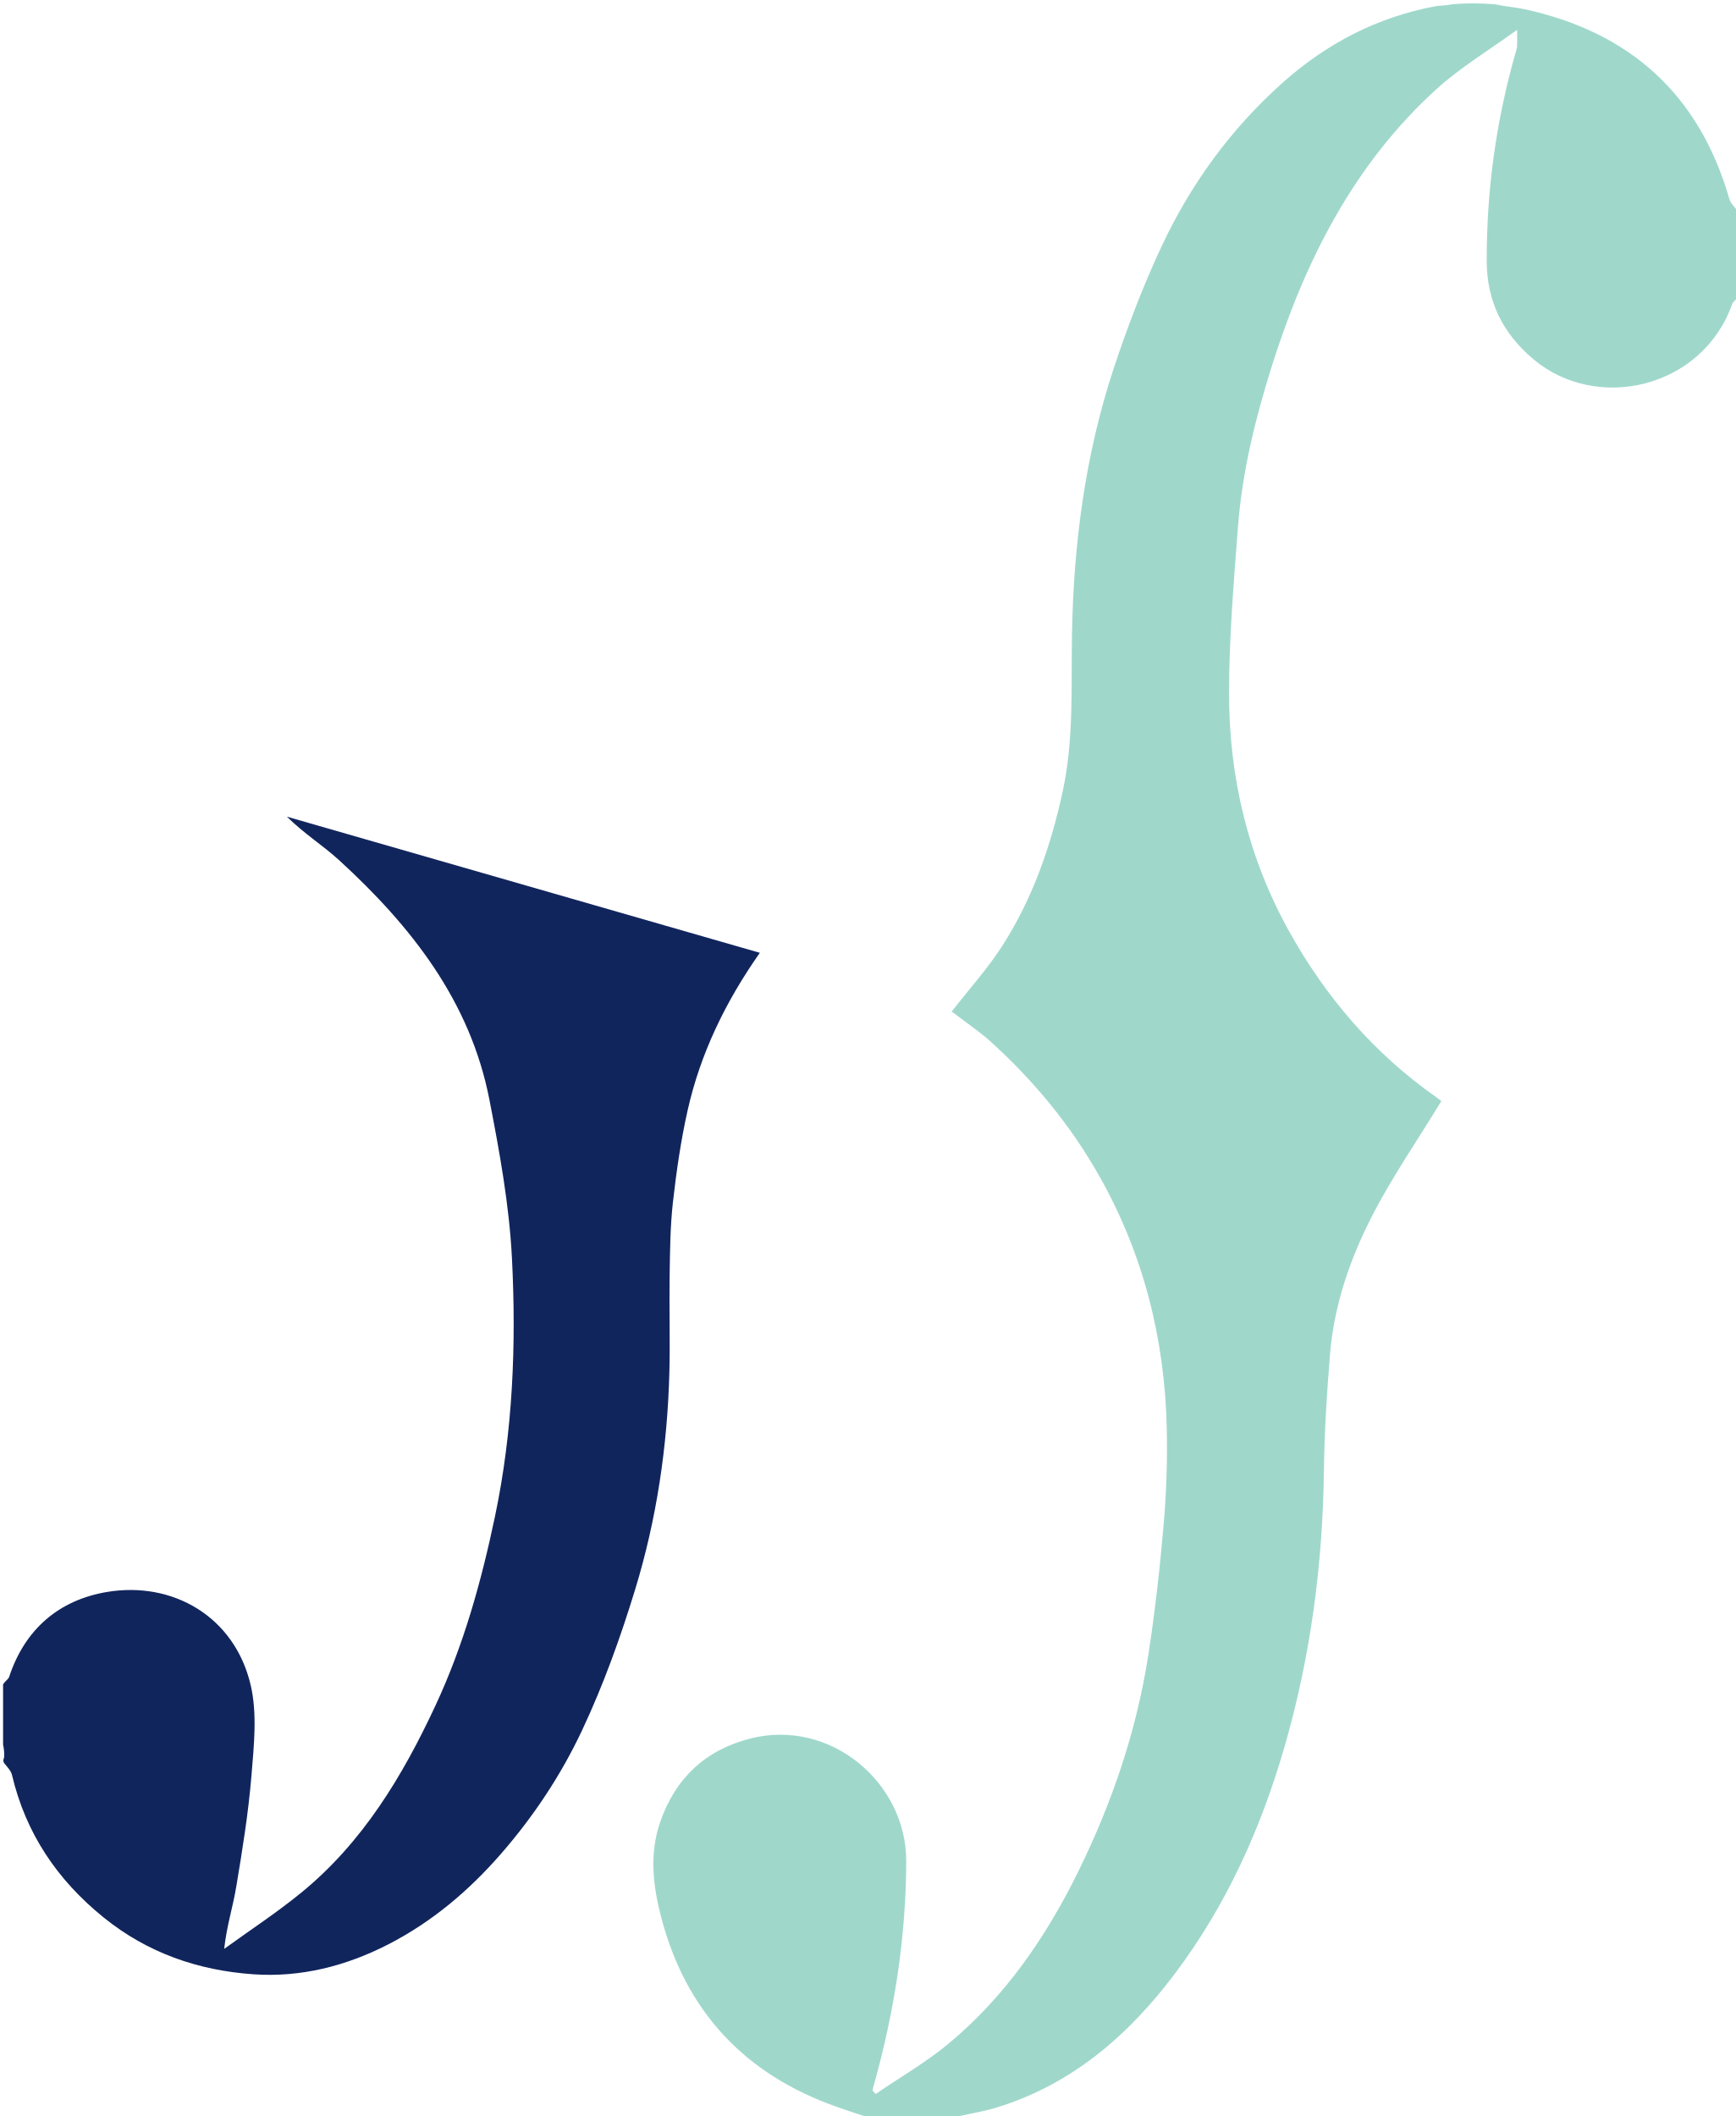
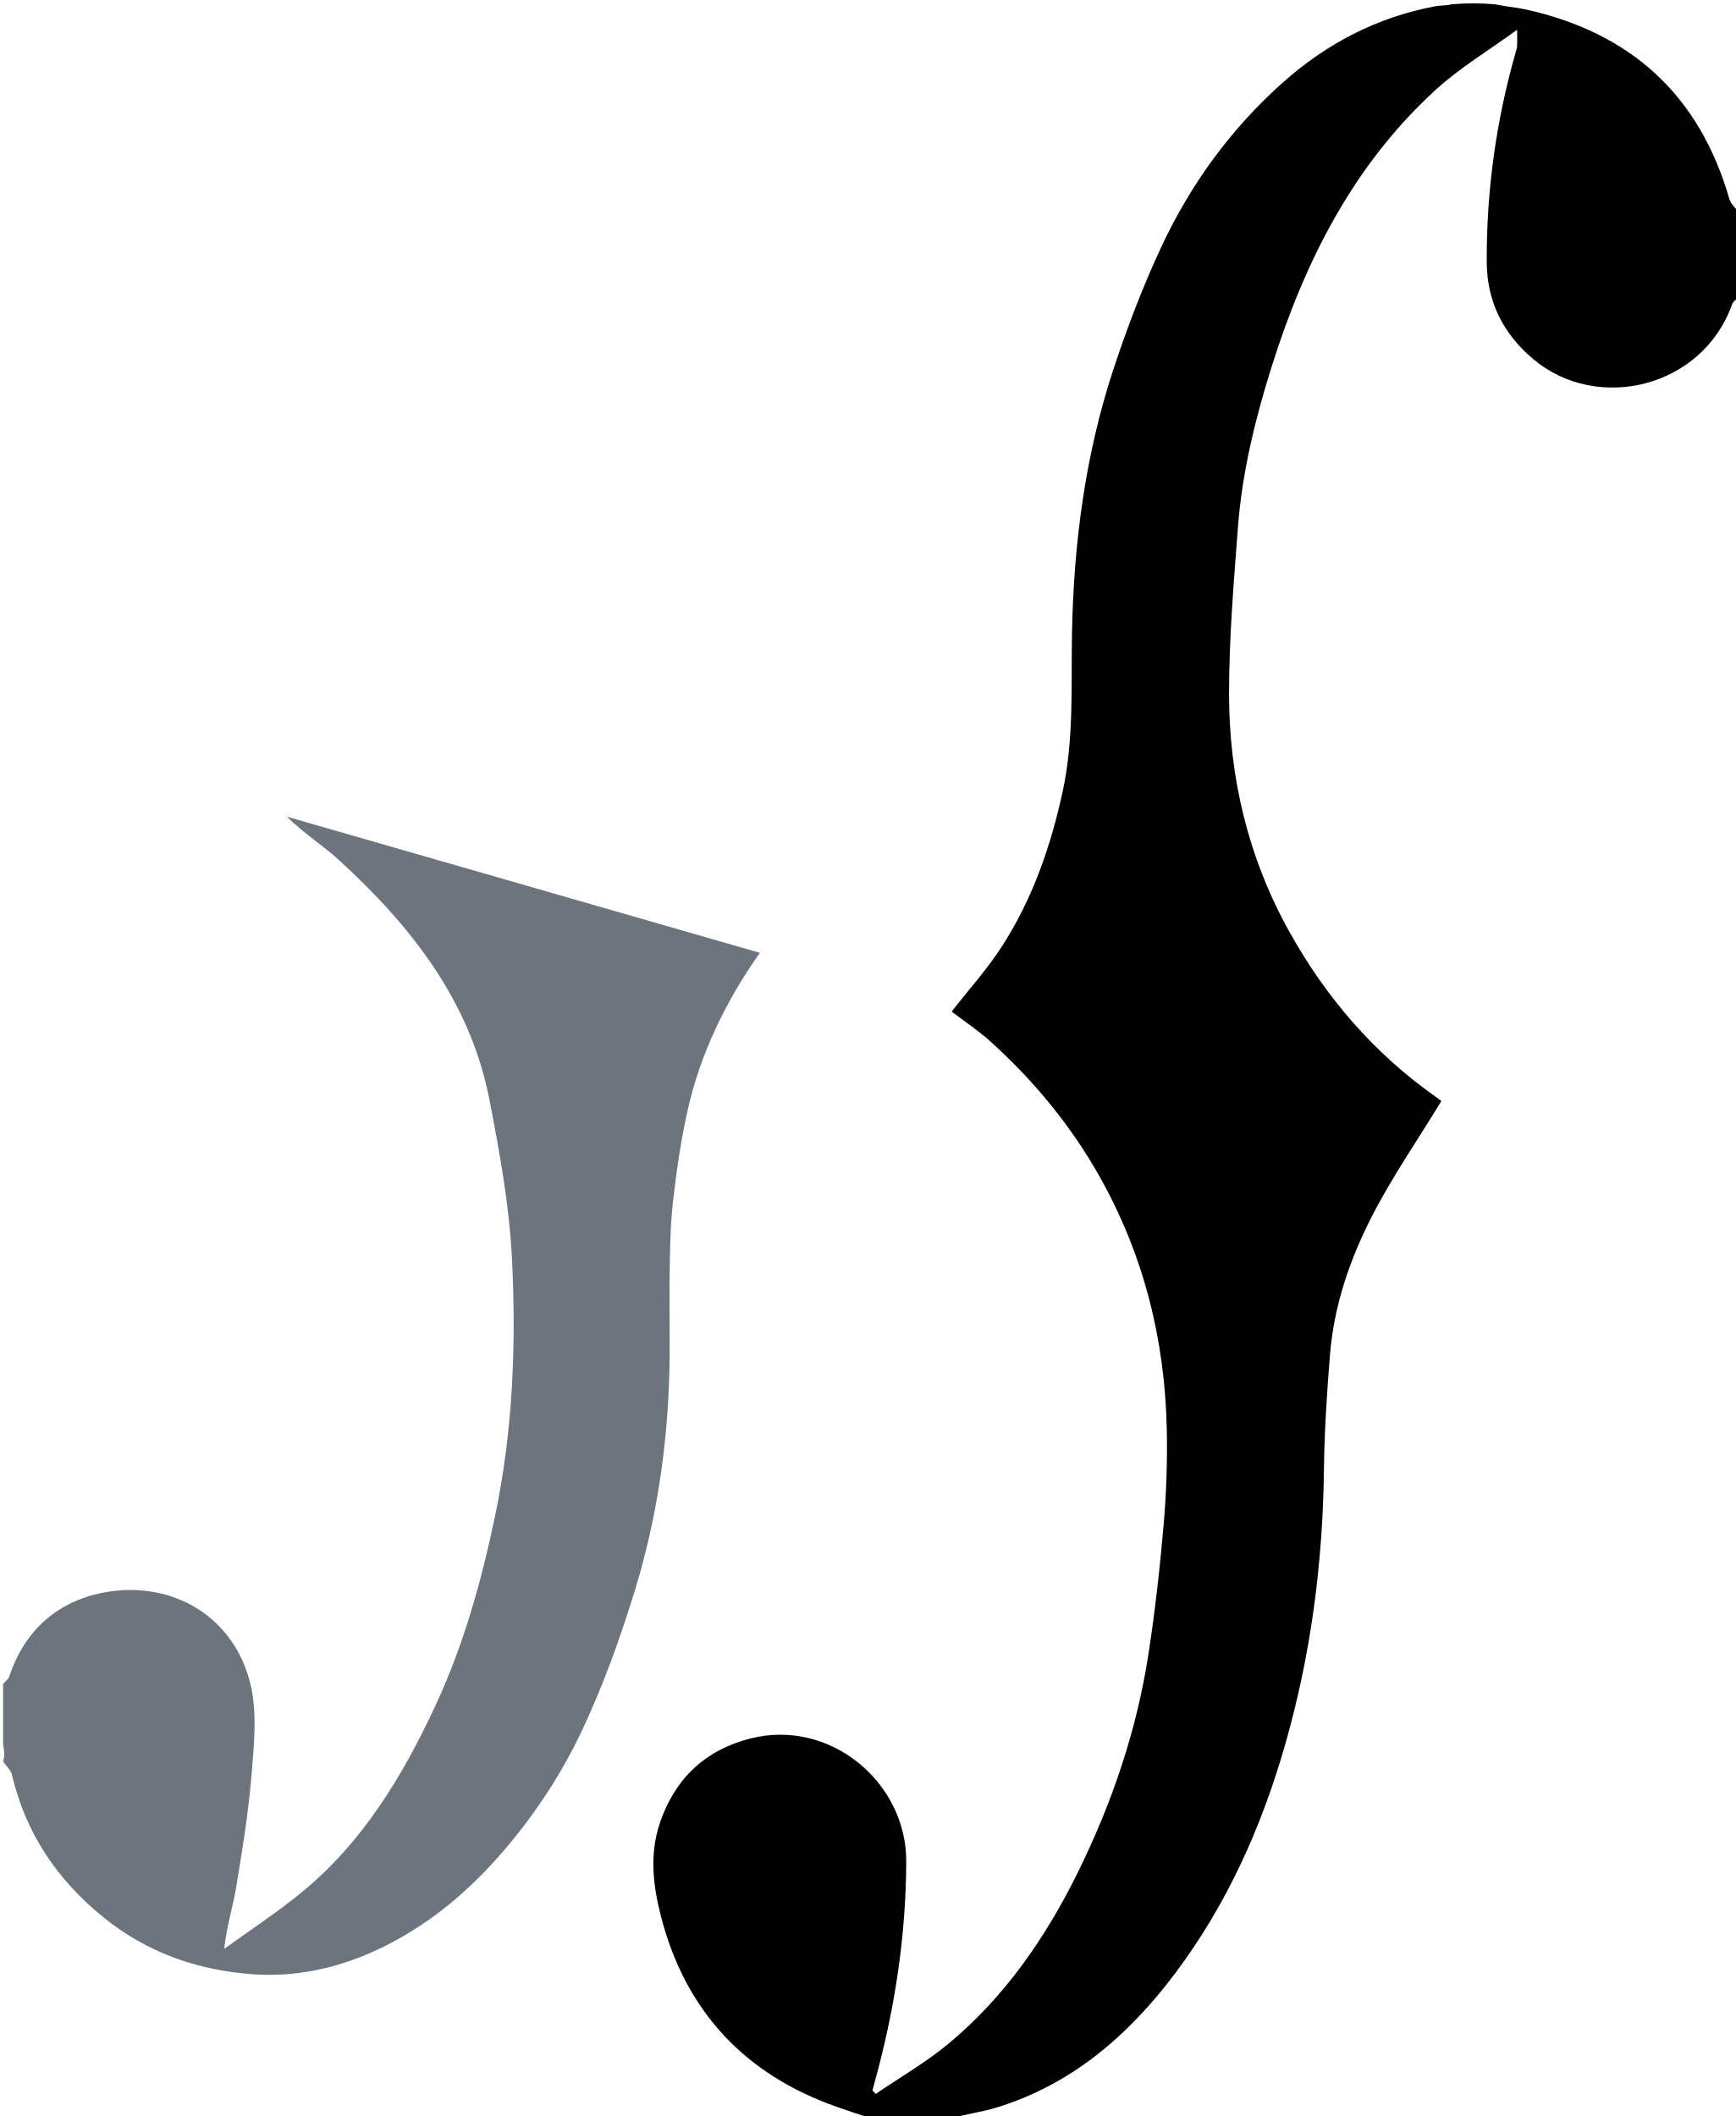
<svg xmlns="http://www.w3.org/2000/svg" version="1.1" id="Layer_1" x="0px" y="0px" width="100%" viewBox="0 0 565 689" enable-background="new 0 0 565 689" xml:space="preserve">
-   <path fill="#9fd8cb" opacity="1" stroke="none" d=" M566,96.531   C565.323,97.655 564.3,98.189 564.019,98.984   C554.348,126.396 520.02,134.396 499.31,116.99   C489.223,108.513 484.145,97.99 484.092,85.21   C483.997,62.058 487.158,39.282 493.525,16.986   C493.703,16.361 493.934,15.731 493.974,15.093   C494.047,13.936 493.995,12.77 493.995,9.69   C484.557,16.554 475.462,21.989 467.775,28.973   C440.696,53.576 424.844,85.097 414.039,119.458   C408.676,136.514 404.43,153.881 403.075,171.753   C401.718,189.669 400.205,207.632 400.185,225.576   C400.153,252.991 406.357,279.172 419.78,303.302   C431.726,324.778 447.409,343.038 467.618,357.235   C468.563,357.899 469.461,358.629 469.32,358.522   C461.427,371.475 453.183,383.39 446.641,396.175   C439.482,410.163 434.352,425.139 433.064,441.009   C432.052,453.496 431.235,466.028 431.085,478.549   C430.719,509.116 426.809,539.063 418.327,568.518   C410.62,595.281 399.364,620.264 382.679,642.49   C367.532,662.667 348.946,678.858 324.132,686.352   C319.647,687.706 314.931,688.299 310.161,689.622   C301.646,690 293.292,690 284.469,690   C280.123,688.663 276.238,687.347 272.37,685.985   C242.475,675.459 223.246,654.837 215.279,624.256   C212.66,614.204 211.346,603.745 214.954,593.299   C219.921,578.917 229.757,569.812 244.252,566.101   C270.295,559.433 295.148,580.391 295.075,606.059   C295.005,630.92 291.196,655.156 284.507,679.016   C284.353,679.565 284.228,680.121 284.089,680.674   C284.438,681.056 284.788,681.439 285.137,681.821   C293.091,676.385 301.529,671.531 308.904,665.399   C327.245,650.148 340.528,630.814 350.994,609.585   C362.063,587.134 370.083,563.569 373.915,538.78   C376.085,524.747 377.67,510.601 378.892,496.453   C379.788,486.079 380.138,475.607 379.91,465.196   C379.273,436.112 372.397,408.613 358.041,383.113   C348.689,366.504 336.731,352.024 322.669,339.267   C318.717,335.681 314.214,332.702 309.873,329.375   C315.477,322.178 321.53,315.484 326.344,307.994   C336.246,292.589 342.17,275.495 346.035,257.625   C349.704,240.66 348.735,223.479 349.048,206.333   C349.584,176.996 353.357,148.074 362.573,120.138   C367.015,106.672 372.104,93.327 378.093,80.483   C387.647,59.996 400.825,41.876 417.791,26.789   C431.995,14.158 448.391,5.613 467.201,2.067   C468.978,1.732 470.841,1.855 472.832,1.383   C477.357,1 481.714,1 486.708,1.386   C490.417,2.178 493.538,2.364 496.554,3.025   C530.844,10.539 553.301,30.815 563.092,64.785   C563.54,66.34 565.007,67.602 566,69   C566,69 566,69.5 565.655,69.867   C565.54,71.489 565.77,72.745 566,74   C566,81.354 566,88.709 566,96.531  z" />
-   <path fill="#11255d" opacity="1" stroke="none" d=" M1,548.468   C1.677,547.345 2.717,546.809 2.978,546.016   C8.101,530.477 19.206,521.014 34.767,518.377   C56.14,514.757 76.415,526.312 81.635,548.74   C83.807,558.075 82.676,568.383 81.878,578.153   C80.884,590.314 78.914,602.415 76.906,614.466   C75.829,620.93 73.791,627.234 72.999,634.583   C81.368,628.52 90.05,622.841 98.044,616.318   C118.102,599.95 131.116,578.276 141.844,555.237   C150.947,535.687 156.709,515.012 161.153,493.86   C167.003,466.02 168.121,437.89 166.699,409.751   C165.823,392.424 162.67,375.114 159.344,358.029   C153.098,325.947 133.887,301.586 110.476,280.142   C105.149,275.263 98.906,271.384 93.416,265.918   C144.615,280.656 195.815,295.395 247.407,310.247   C236.168,326.266 228.031,343.113 223.88,361.621   C221.68,371.432 220.242,381.454 219.111,391.454   C218.223,399.316 218.167,407.288 218.041,415.216   C217.874,425.729 218.226,436.254 217.954,446.763   C217.331,470.839 213.841,494.579 206.808,517.571   C202.048,533.131 196.49,548.599 189.58,563.305   C182.76,577.82 173.869,591.286 163.181,603.569   C152.606,615.722 140.621,625.829 126.364,633.145   C112.652,640.182 97.916,643.93 82.523,642.857   C64.545,641.604 48.029,635.925 33.705,624.326   C18.587,612.085 8.388,596.938 3.904,577.961   C3.586,576.613 2.459,575.456 1.354,574.105   C1,573.556 1,573.111 1.345,572.216   C1.46,570.511 1.23,569.255 1,568   C1,561.646 1,555.291 1,548.468  z" />
+   <path fill="#000000" opacity="1" stroke="none" d=" M566,96.531   C565.323,97.655 564.3,98.189 564.019,98.984   C554.348,126.396 520.02,134.396 499.31,116.99   C489.223,108.513 484.145,97.99 484.092,85.21   C483.997,62.058 487.158,39.282 493.525,16.986   C493.703,16.361 493.934,15.731 493.974,15.093   C494.047,13.936 493.995,12.77 493.995,9.69   C484.557,16.554 475.462,21.989 467.775,28.973   C440.696,53.576 424.844,85.097 414.039,119.458   C408.676,136.514 404.43,153.881 403.075,171.753   C401.718,189.669 400.205,207.632 400.185,225.576   C400.153,252.991 406.357,279.172 419.78,303.302   C431.726,324.778 447.409,343.038 467.618,357.235   C468.563,357.899 469.461,358.629 469.32,358.522   C461.427,371.475 453.183,383.39 446.641,396.175   C439.482,410.163 434.352,425.139 433.064,441.009   C432.052,453.496 431.235,466.028 431.085,478.549   C430.719,509.116 426.809,539.063 418.327,568.518   C410.62,595.281 399.364,620.264 382.679,642.49   C367.532,662.667 348.946,678.858 324.132,686.352   C319.647,687.706 314.931,688.299 310.161,689.622   C301.646,690 293.292,690 284.469,690   C280.123,688.663 276.238,687.347 272.37,685.985   C242.475,675.459 223.246,654.837 215.279,624.256   C212.66,614.204 211.346,603.745 214.954,593.299   C219.921,578.917 229.757,569.812 244.252,566.101   C270.295,559.433 295.148,580.391 295.075,606.059   C295.005,630.92 291.196,655.156 284.507,679.016   C284.353,679.565 284.228,680.121 284.089,680.674   C284.438,681.056 284.788,681.439 285.137,681.821   C293.091,676.385 301.529,671.531 308.904,665.399   C327.245,650.148 340.528,630.814 350.994,609.585   C362.063,587.134 370.083,563.569 373.915,538.78   C376.085,524.747 377.67,510.601 378.892,496.453   C379.788,486.079 380.138,475.607 379.91,465.196   C379.273,436.112 372.397,408.613 358.041,383.113   C348.689,366.504 336.731,352.024 322.669,339.267   C318.717,335.681 314.214,332.702 309.873,329.375   C315.477,322.178 321.53,315.484 326.344,307.994   C336.246,292.589 342.17,275.495 346.035,257.625   C349.704,240.66 348.735,223.479 349.048,206.333   C349.584,176.996 353.357,148.074 362.573,120.138   C367.015,106.672 372.104,93.327 378.093,80.483   C387.647,59.996 400.825,41.876 417.791,26.789   C431.995,14.158 448.391,5.613 467.201,2.067   C468.978,1.732 470.841,1.855 472.832,1.383   C477.357,1 481.714,1 486.708,1.386   C490.417,2.178 493.538,2.364 496.554,3.025   C530.844,10.539 553.301,30.815 563.092,64.785   C563.54,66.34 565.007,67.602 566,69   C566,69 566,69.5 565.655,69.867   C565.54,71.489 565.77,72.745 566,74   C566,81.354 566,88.709 566,96.531  z" />
+   <path fill="#6c757d" opacity="1" stroke="none" d=" M1,548.468   C1.677,547.345 2.717,546.809 2.978,546.016   C8.101,530.477 19.206,521.014 34.767,518.377   C56.14,514.757 76.415,526.312 81.635,548.74   C83.807,558.075 82.676,568.383 81.878,578.153   C80.884,590.314 78.914,602.415 76.906,614.466   C75.829,620.93 73.791,627.234 72.999,634.583   C81.368,628.52 90.05,622.841 98.044,616.318   C118.102,599.95 131.116,578.276 141.844,555.237   C150.947,535.687 156.709,515.012 161.153,493.86   C167.003,466.02 168.121,437.89 166.699,409.751   C165.823,392.424 162.67,375.114 159.344,358.029   C153.098,325.947 133.887,301.586 110.476,280.142   C105.149,275.263 98.906,271.384 93.416,265.918   C144.615,280.656 195.815,295.395 247.407,310.247   C236.168,326.266 228.031,343.113 223.88,361.621   C221.68,371.432 220.242,381.454 219.111,391.454   C218.223,399.316 218.167,407.288 218.041,415.216   C217.874,425.729 218.226,436.254 217.954,446.763   C217.331,470.839 213.841,494.579 206.808,517.571   C202.048,533.131 196.49,548.599 189.58,563.305   C182.76,577.82 173.869,591.286 163.181,603.569   C152.606,615.722 140.621,625.829 126.364,633.145   C112.652,640.182 97.916,643.93 82.523,642.857   C64.545,641.604 48.029,635.925 33.705,624.326   C18.587,612.085 8.388,596.938 3.904,577.961   C3.586,576.613 2.459,575.456 1.354,574.105   C1,573.556 1,573.111 1.345,572.216   C1.46,570.511 1.23,569.255 1,568   C1,561.646 1,555.291 1,548.468  z" />
</svg>
